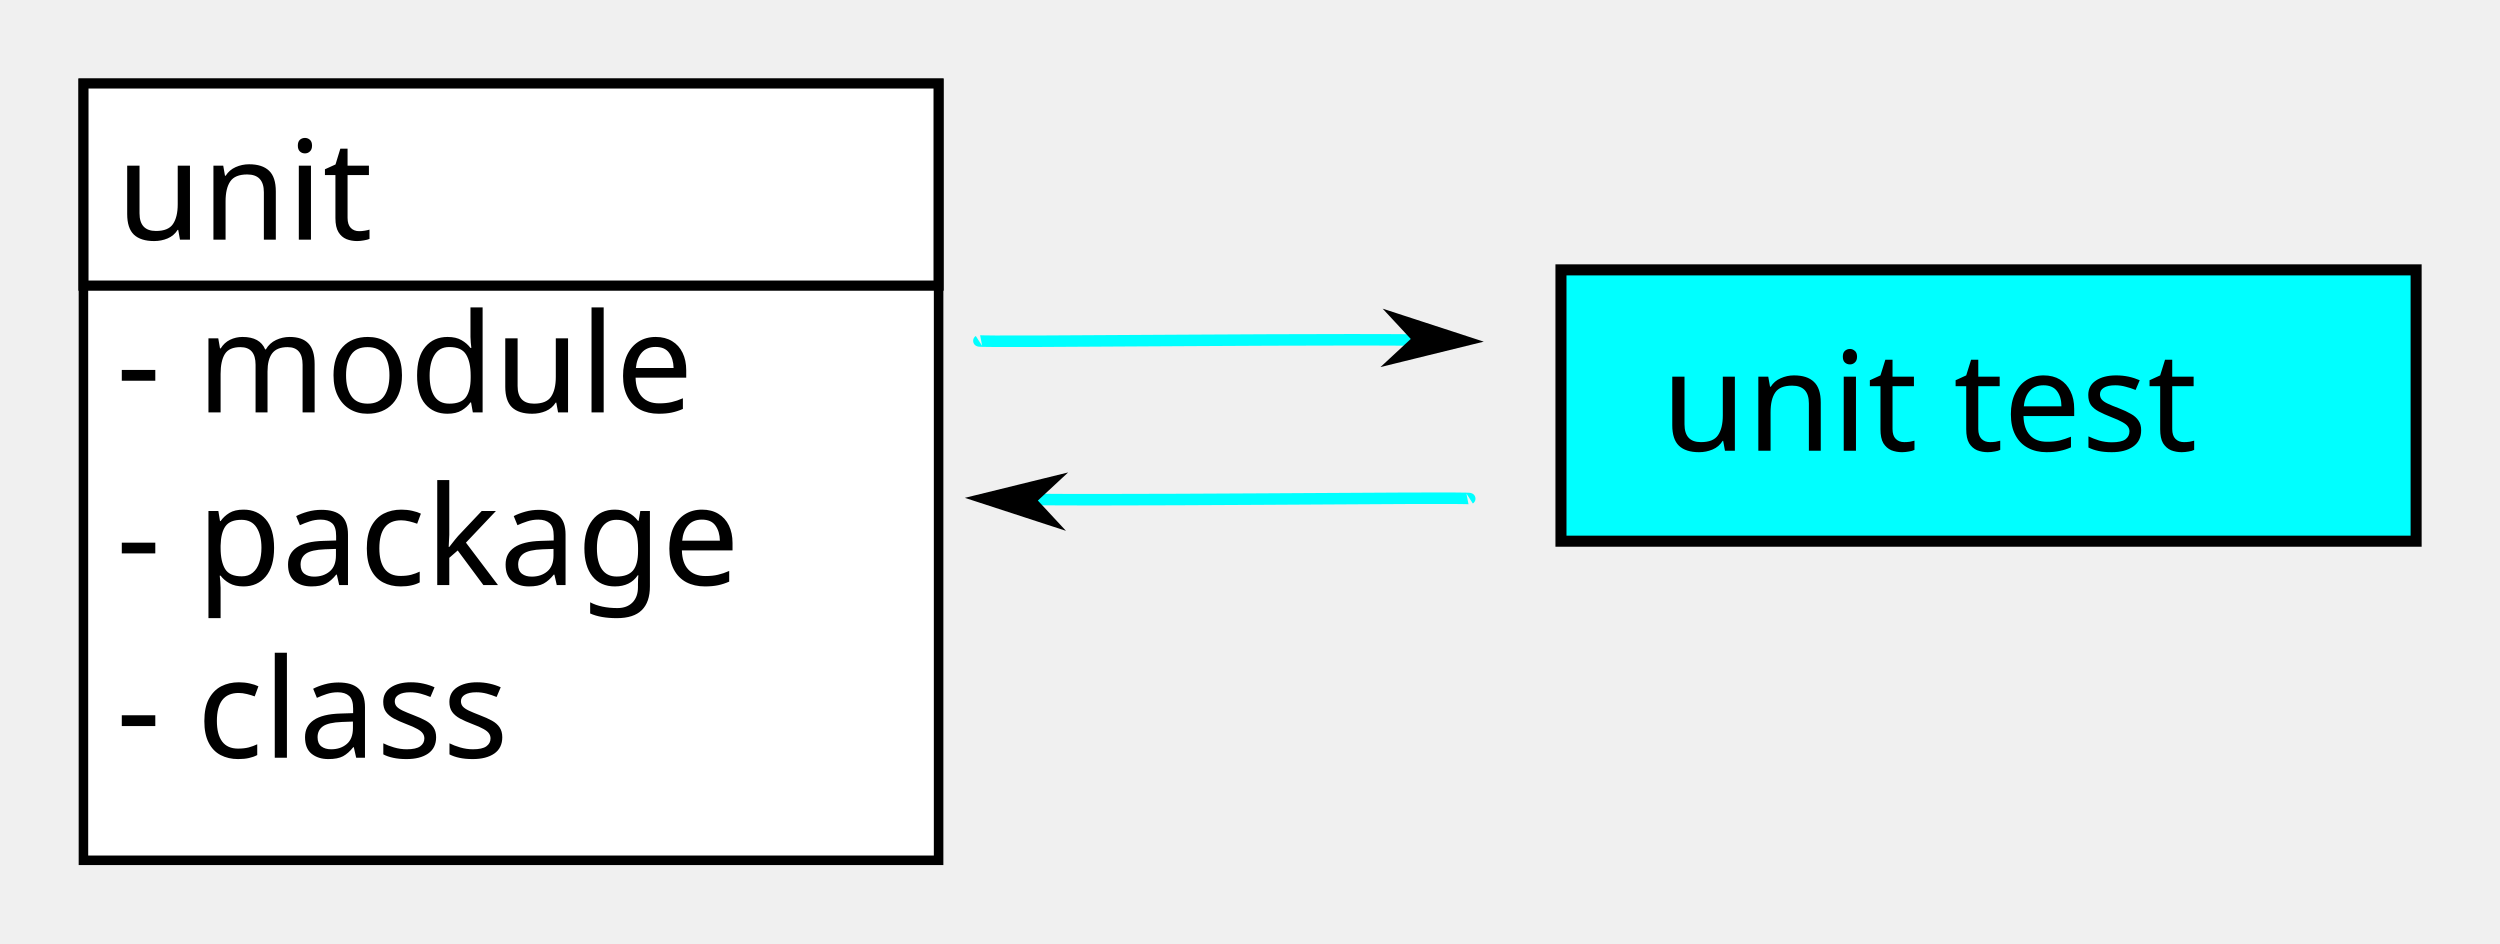
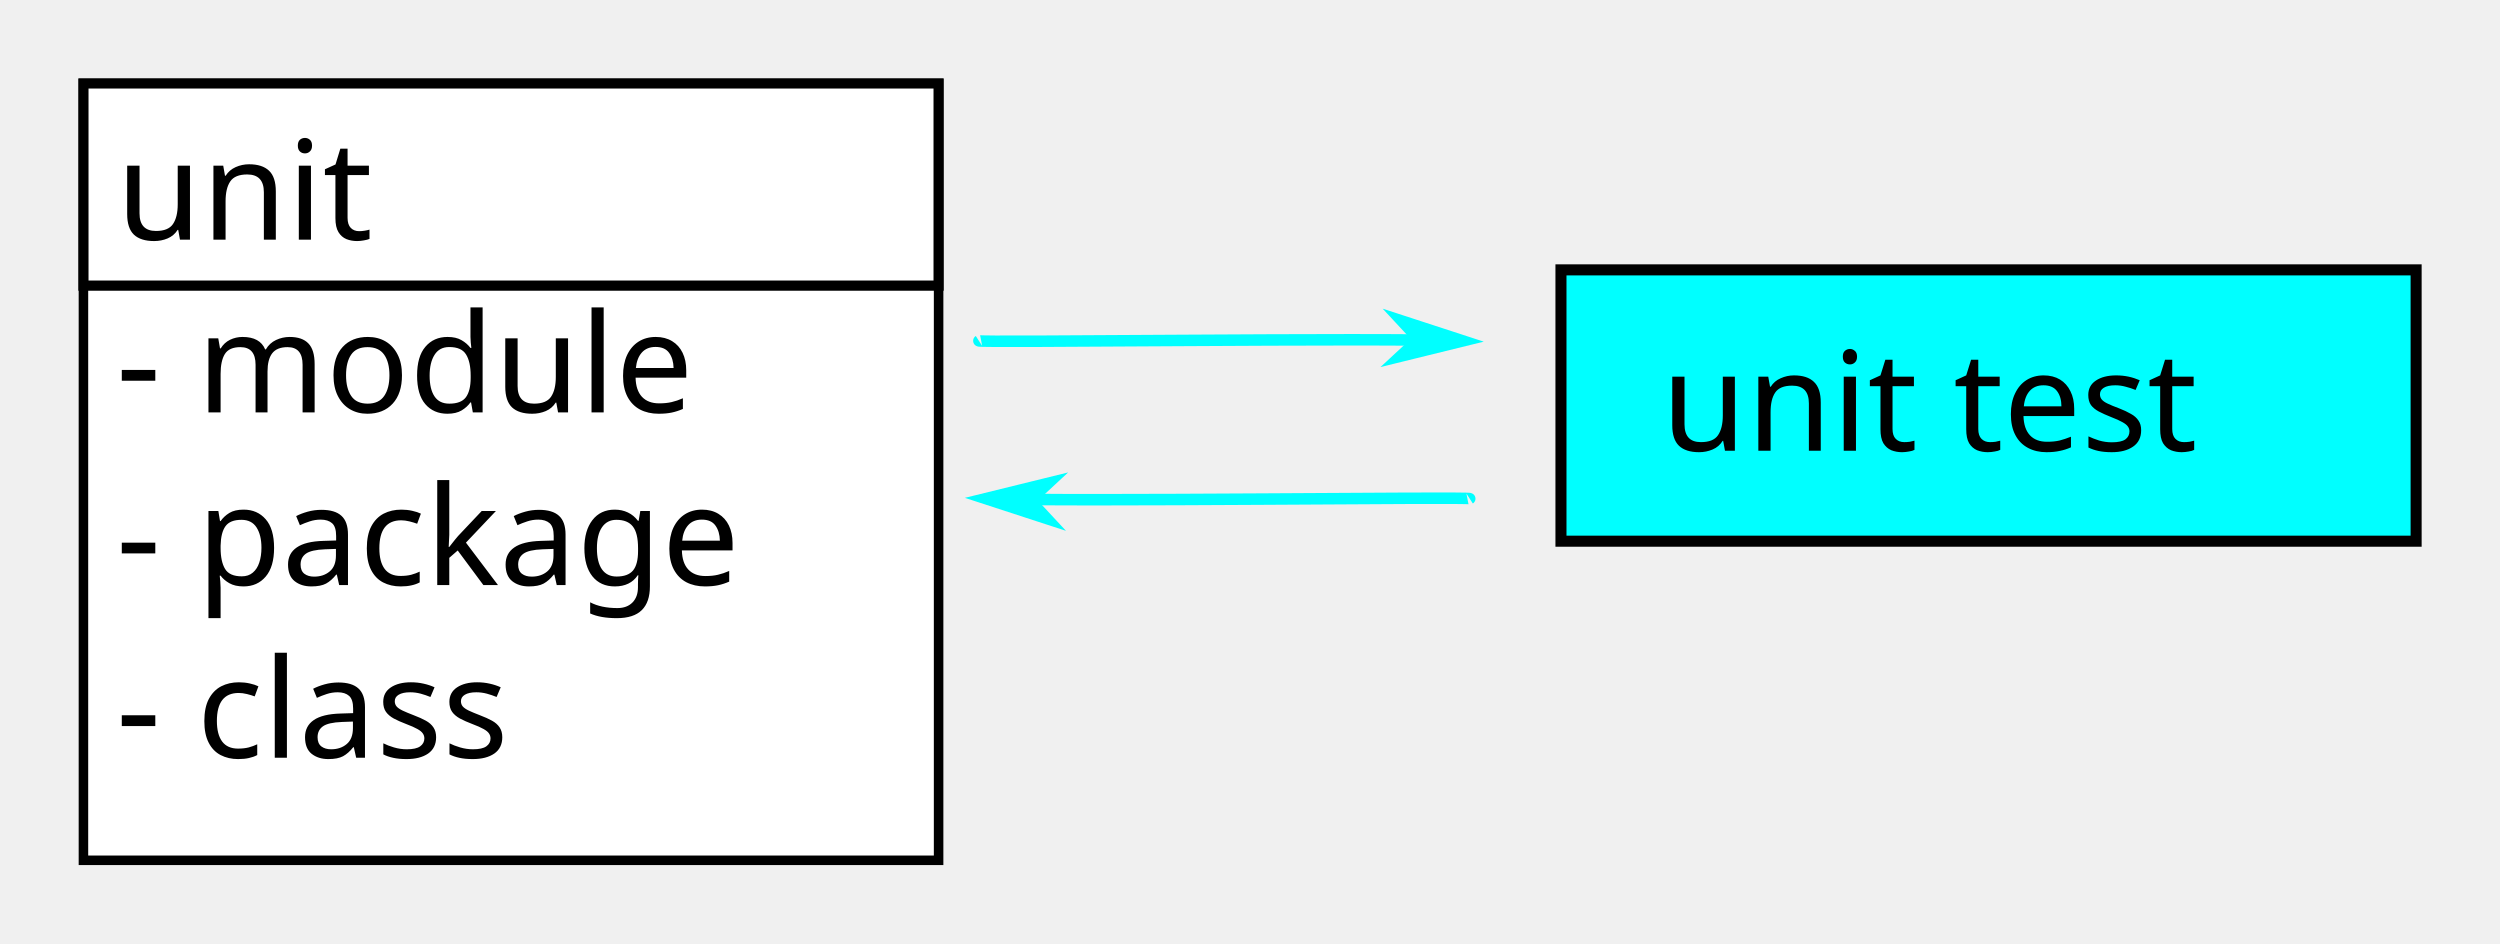
<svg xmlns="http://www.w3.org/2000/svg" width="398.81" height="150.5" id="svg2" version="1.1">
  <defs id="defs4">
-     <marker orient="auto" refY="0" refX="0" id="Arrow1Mend" style="overflow:visible">
-       <path id="path3803" d="M 0,0 5,-5 -12.5,0 5,5 0,0 z" style="fill-rule:evenodd;stroke:#000000;stroke-width:1pt;marker-start:none" transform="matrix(-0.4,0,0,-0.4,-4,0)" />
+     <marker style="overflow:visible" id="Arrow1Mend" refX="0" refY="0" orient="auto">
+       <path transform="matrix(-0.4,0,0,-0.4,-4,0)" style="fill-rule:evenodd;stroke:#000000;stroke-width:1pt;marker-start:none" d="M 0,0 5,-5 -12.5,0 5,5 0,0 z" id="path3803" />
+     </marker>
+     <marker style="overflow:visible" id="Arrow1MendG" refX="0" refY="0" orient="auto">
+       <path transform="matrix(-0.4,0,0,-0.4,-4,0)" style="marker-start:none;stroke:#00ffff;stroke-width:1pt;fill:#00ffff;fill-rule:evenodd" d="M 0,0 5,-5 -12.5,0 5,5 0,0 z" id="path2834" />
+     </marker>
+     <marker style="overflow:visible" id="Arrow1Menda" refX="0" refY="0" orient="auto">
+       <path transform="matrix(-0.4,0,0,-0.4,-4,0)" style="marker-start:none;stroke:#00ffff;stroke-width:1pt;fill:#00ffff;fill-rule:evenodd" d="M 0,0 5,-5 -12.5,0 5,5 0,0 z" id="path2837" />
    </marker>
  </defs>
-   <g id="layer1" transform="translate(-255.5458,-719.6379)">
-     <g id="g2829" transform="translate(12.49908,-12.50109)">
-       <rect y="745.451" x="256.357" height="123.928" width="136.419" id="rect2997" style="fill:#ffffff;fill-opacity:1;stroke:#000000;stroke-width:1.519;stroke-linecap:round;stroke-miterlimit:4;stroke-opacity:1;stroke-dasharray:none;stroke-dashoffset:0" />
-       <rect style="fill:#ffffff;fill-opacity:1;stroke:#000000;stroke-width:1.622;stroke-linecap:round;stroke-miterlimit:4;stroke-opacity:1;stroke-dasharray:none;stroke-dashoffset:0" id="rect2999" width="136.419" height="32.253" x="256.357" y="745.451" />
-       <text id="text2987" y="770.373" x="261.603" style="font-size:22.037px;font-style:normal;font-variant:normal;font-weight:normal;font-stretch:normal;text-align:start;line-height:125%;letter-spacing:0px;word-spacing:0px;writing-mode:lr-tb;text-anchor:start;fill:#000000;fill-opacity:1;stroke:none;font-family:Verdana;-inkscape-font-specification:Verdana" xml:space="preserve">
-         <tspan y="770.373" x="261.603" id="tspan2989">unit</tspan>
-         <tspan id="tspan2991" y="797.92" x="261.603">- module</tspan>
-         <tspan id="tspan2993" y="825.466" x="261.603">- package</tspan>
-         <tspan id="tspan2995" y="853.012" x="261.603">- class</tspan>
+   <g transform="translate(-255.5458,-719.6379)" id="layer1">
+     <g transform="translate(12.49908,-12.50109)" id="g2829">
+       <rect style="fill:#ffffff;fill-opacity:1;stroke:#000000;stroke-width:1.519;stroke-linecap:round;stroke-miterlimit:4;stroke-opacity:1;stroke-dasharray:none;stroke-dashoffset:0" id="rect2997" width="136.419" height="123.928" x="256.357" y="745.451" />
+       <rect y="745.451" x="256.357" height="32.253" width="136.419" id="rect2999" style="fill:#ffffff;fill-opacity:1;stroke:#000000;stroke-width:1.622;stroke-linecap:round;stroke-miterlimit:4;stroke-opacity:1;stroke-dasharray:none;stroke-dashoffset:0" />
+       <text xml:space="preserve" style="font-size:22.037px;font-style:normal;font-variant:normal;font-weight:normal;font-stretch:normal;text-align:start;line-height:125%;letter-spacing:0px;word-spacing:0px;writing-mode:lr-tb;text-anchor:start;fill:#000000;fill-opacity:1;stroke:none;font-family:Verdana;-inkscape-font-specification:Verdana" x="261.603" y="770.373" id="text2987">
+         <tspan id="tspan2989" x="261.603" y="770.373">unit</tspan>
+         <tspan x="261.603" y="797.92" id="tspan2991">- module</tspan>
+         <tspan x="261.603" y="825.466" id="tspan2993">- package</tspan>
+         <tspan x="261.603" y="853.012" id="tspan2995">- class</tspan>
      </text>
-       <g transform="matrix(1.836404,0,0,1.836404,21.96219,-655.0276)" id="g3052">
-         <rect style="fill:#00ffff;fill-opacity:1;stroke:#000000;stroke-width:0.959;stroke-linecap:round;stroke-miterlimit:4;stroke-opacity:1;stroke-dasharray:none;stroke-dashoffset:0" id="rect3005" width="74.286" height="23.571" x="255.987" y="778.812" />
-         <text xml:space="preserve" style="font-size:12px;font-style:normal;font-variant:normal;font-weight:normal;font-stretch:normal;text-align:start;line-height:125%;letter-spacing:0px;word-spacing:0px;writing-mode:lr-tb;text-anchor:start;fill:#000000;fill-opacity:1;stroke:none;font-family:Verdana;-inkscape-font-specification:Verdana" x="264.702" y="794.526" id="text3001">
-           <tspan id="tspan3003" x="264.702" y="794.526">unit test</tspan>
+       <g id="g3052" transform="matrix(1.836404,0,0,1.836404,21.96219,-655.0276)">
+         <rect y="778.812" x="255.987" height="23.571" width="74.286" id="rect3005" style="fill:#00ffff;fill-opacity:1;stroke:#000000;stroke-width:0.959;stroke-linecap:round;stroke-miterlimit:4;stroke-opacity:1;stroke-dasharray:none;stroke-dashoffset:0" />
+         <text id="text3001" y="794.526" x="264.702" style="font-size:12px;font-style:normal;font-variant:normal;font-weight:normal;font-stretch:normal;text-align:start;line-height:125%;letter-spacing:0px;word-spacing:0px;writing-mode:lr-tb;text-anchor:start;fill:#000000;fill-opacity:1;stroke:none;font-family:Verdana;-inkscape-font-specification:Verdana" xml:space="preserve">
+           <tspan y="794.526" x="264.702" id="tspan3003">unit test</tspan>
        </text>
      </g>
-       <path style="fill:none;stroke:#00ffff;stroke-width:1.836px;stroke-linecap:butt;stroke-linejoin:miter;stroke-opacity:1;marker-end:url(#Arrow1Mend)" d="m 399.204,786.507 c -0.5,0.322 63.488,-0.498 76.925,0" id="path4235" />
-       <path id="path2827" d="m 477.503,811.691 c 0.5,-0.322 -63.488,0.498 -76.925,0" style="fill:none;stroke:#00ffff;stroke-width:1.836px;stroke-linecap:butt;stroke-linejoin:miter;stroke-opacity:1;marker-end:url(#Arrow1Mend)" />
+       <path id="path4235" d="m 399.204,786.507 c -0.5,0.322 63.488,-0.498 76.925,0" style="stroke-linejoin:miter;marker-end:url(#Arrow1Menda);stroke-opacity:1;stroke:#00ffff;stroke-linecap:butt;stroke-width:1.836px;fill:none" />
+       <path style="stroke-linejoin:miter;marker-end:url(#Arrow1MendG);stroke-opacity:1;stroke:#00ffff;stroke-linecap:butt;stroke-width:1.836px;fill:none" d="m 477.503,811.691 c 0.5,-0.322 -63.488,0.498 -76.925,0" id="path2827" />
    </g>
  </g>
</svg>
